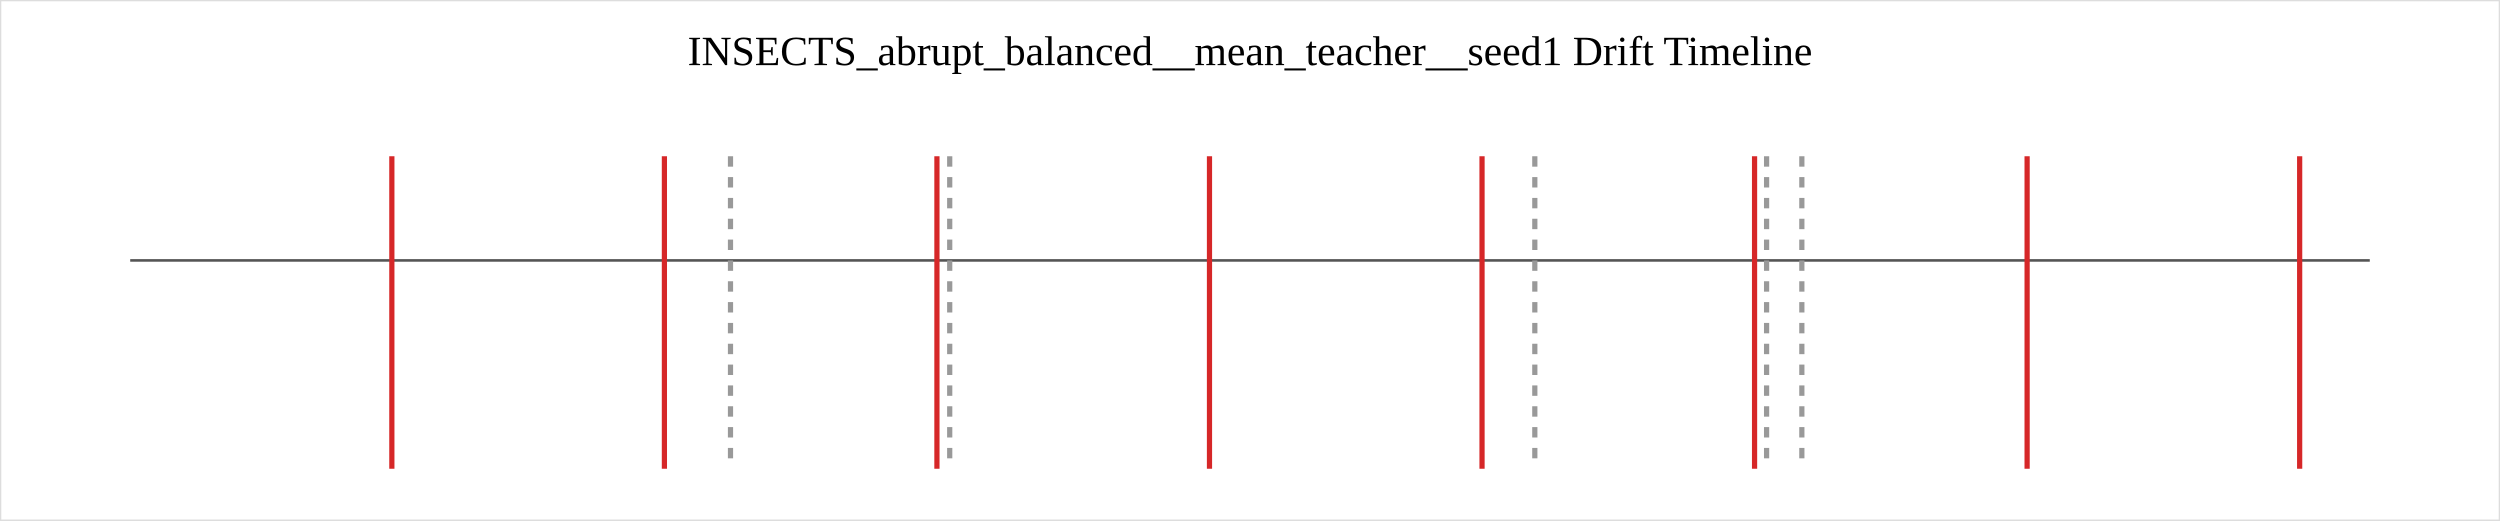
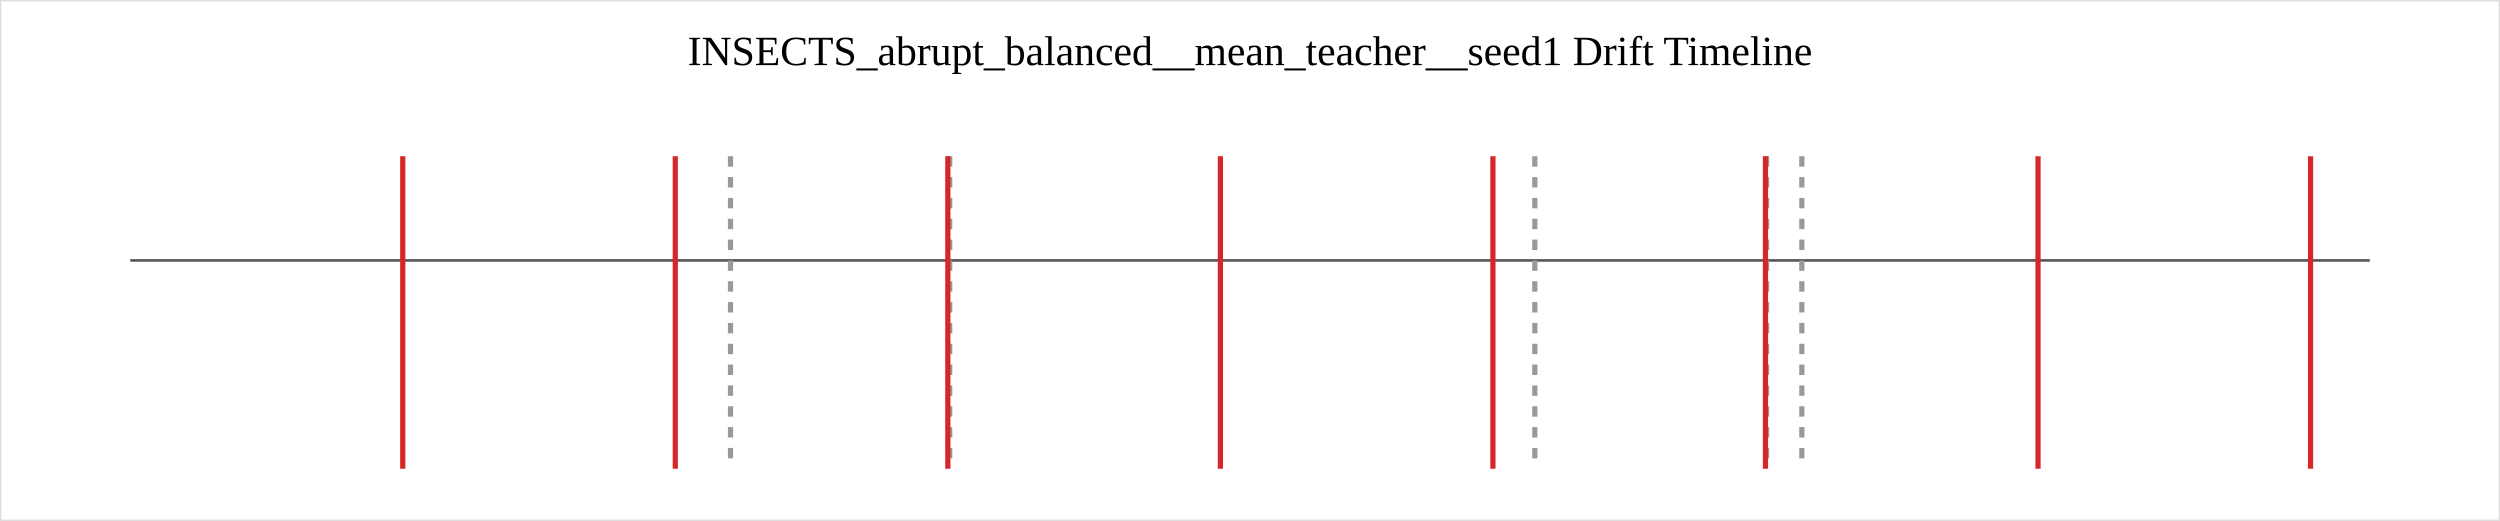
<svg xmlns="http://www.w3.org/2000/svg" width="960" height="200">
  <rect x="0" y="0" width="960" height="200" fill="#ffffff" stroke="#dddddd" />
  <text x="480.0" y="25" text-anchor="middle" font-size="16">INSECTS_abrupt_balanced__mean_teacher__seed1 Drift Timeline</text>
  <line x1="50" y1="100.0" x2="910" y2="100.0" stroke="#555555" />
  <line x1="280.51" y1="60" x2="280.51" y2="180" stroke="#999999" stroke-width="2" stroke-dasharray="4,4" />
  <line x1="364.69" y1="60" x2="364.69" y2="180" stroke="#999999" stroke-width="2" stroke-dasharray="4,4" />
  <line x1="589.37" y1="60" x2="589.37" y2="180" stroke="#999999" stroke-width="2" stroke-dasharray="4,4" />
  <line x1="678.37" y1="60" x2="678.37" y2="180" stroke="#999999" stroke-width="2" stroke-dasharray="4,4" />
  <line x1="691.91" y1="60" x2="691.91" y2="180" stroke="#999999" stroke-width="2" stroke-dasharray="4,4" />
-   <line x1="150.47" y1="60" x2="150.47" y2="180" stroke="#d62728" stroke-width="2" />
-   <line x1="255.13" y1="60" x2="255.13" y2="180" stroke="#d62728" stroke-width="2" />
-   <line x1="359.78" y1="60" x2="359.78" y2="180" stroke="#d62728" stroke-width="2" />
-   <line x1="464.44" y1="60" x2="464.44" y2="180" stroke="#d62728" stroke-width="2" />
-   <line x1="569.10" y1="60" x2="569.10" y2="180" stroke="#d62728" stroke-width="2" />
-   <line x1="673.75" y1="60" x2="673.75" y2="180" stroke="#d62728" stroke-width="2" />
-   <line x1="778.41" y1="60" x2="778.41" y2="180" stroke="#d62728" stroke-width="2" />
-   <line x1="883.07" y1="60" x2="883.07" y2="180" stroke="#d62728" stroke-width="2" />
+   <line x1="154.66" y1="60" x2="154.66" y2="180" stroke="#d62728" stroke-width="2" />
+   <line x1="259.31" y1="60" x2="259.31" y2="180" stroke="#d62728" stroke-width="2" />
+   <line x1="363.97" y1="60" x2="363.97" y2="180" stroke="#d62728" stroke-width="2" />
+   <line x1="468.63" y1="60" x2="468.63" y2="180" stroke="#d62728" stroke-width="2" />
+   <line x1="573.28" y1="60" x2="573.28" y2="180" stroke="#d62728" stroke-width="2" />
+   <line x1="677.94" y1="60" x2="677.94" y2="180" stroke="#d62728" stroke-width="2" />
+   <line x1="782.60" y1="60" x2="782.60" y2="180" stroke="#d62728" stroke-width="2" />
+   <line x1="887.25" y1="60" x2="887.25" y2="180" stroke="#d62728" stroke-width="2" />
</svg>
